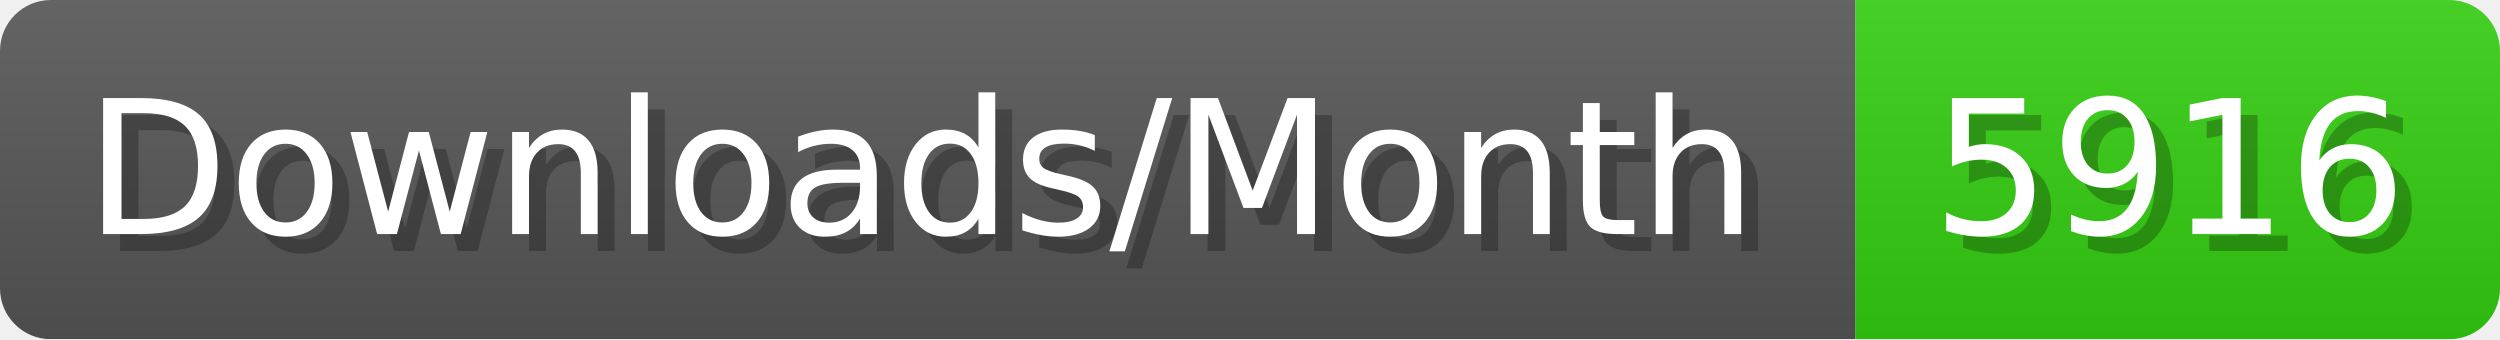
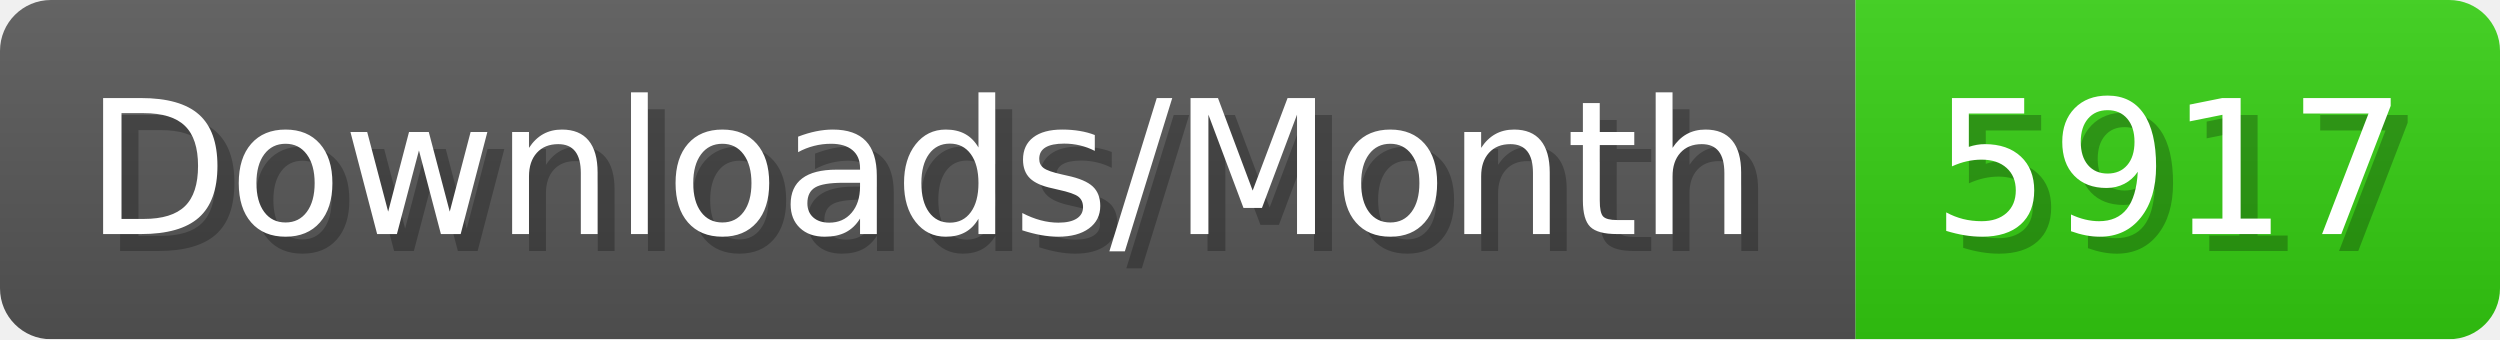
- <svg xmlns="http://www.w3.org/2000/svg" width="147.4" height="20" viewBox="0 0 1474 200" role="img" aria-label="Downloads/Month: 5916">
+ <svg xmlns="http://www.w3.org/2000/svg" width="147.4" height="20" viewBox="0 0 1474 200" role="img" aria-label="Downloads/Month: 5917">
  <linearGradient id="YlXUI" x2="0" y2="100%">
    <stop offset="0" stop-opacity=".1" stop-color="#EEE" />
    <stop offset="1" stop-opacity=".1" />
  </linearGradient>
  <mask id="JHhop">
    <rect width="1474" height="200" rx="30" fill="#FFF" />
  </mask>
  <g mask="url(#JHhop)">
    <rect width="1094" height="200" fill="#555" />
    <rect width="380" height="200" fill="#3C1" x="1094" />
    <rect width="1474" height="200" fill="url(#YlXUI)" />
  </g>
  <g aria-hidden="true" fill="#fff" text-anchor="start" font-family="Verdana,DejaVu Sans,sans-serif" font-size="110">
    <text x="60" y="148" textLength="994" fill="#000" opacity="0.25">Downloads/Month</text>
    <text x="50" y="138" textLength="994">Downloads/Month</text>
-     <text x="1149" y="148" textLength="280" fill="#000" opacity="0.25">5916</text>
-     <text x="1139" y="138" textLength="280">5916</text>
+     <text x="1149" y="148" textLength="280" fill="#000" opacity="0.25">5917</text>
+     <text x="1139" y="138" textLength="280">5917</text>
  </g>
</svg>
